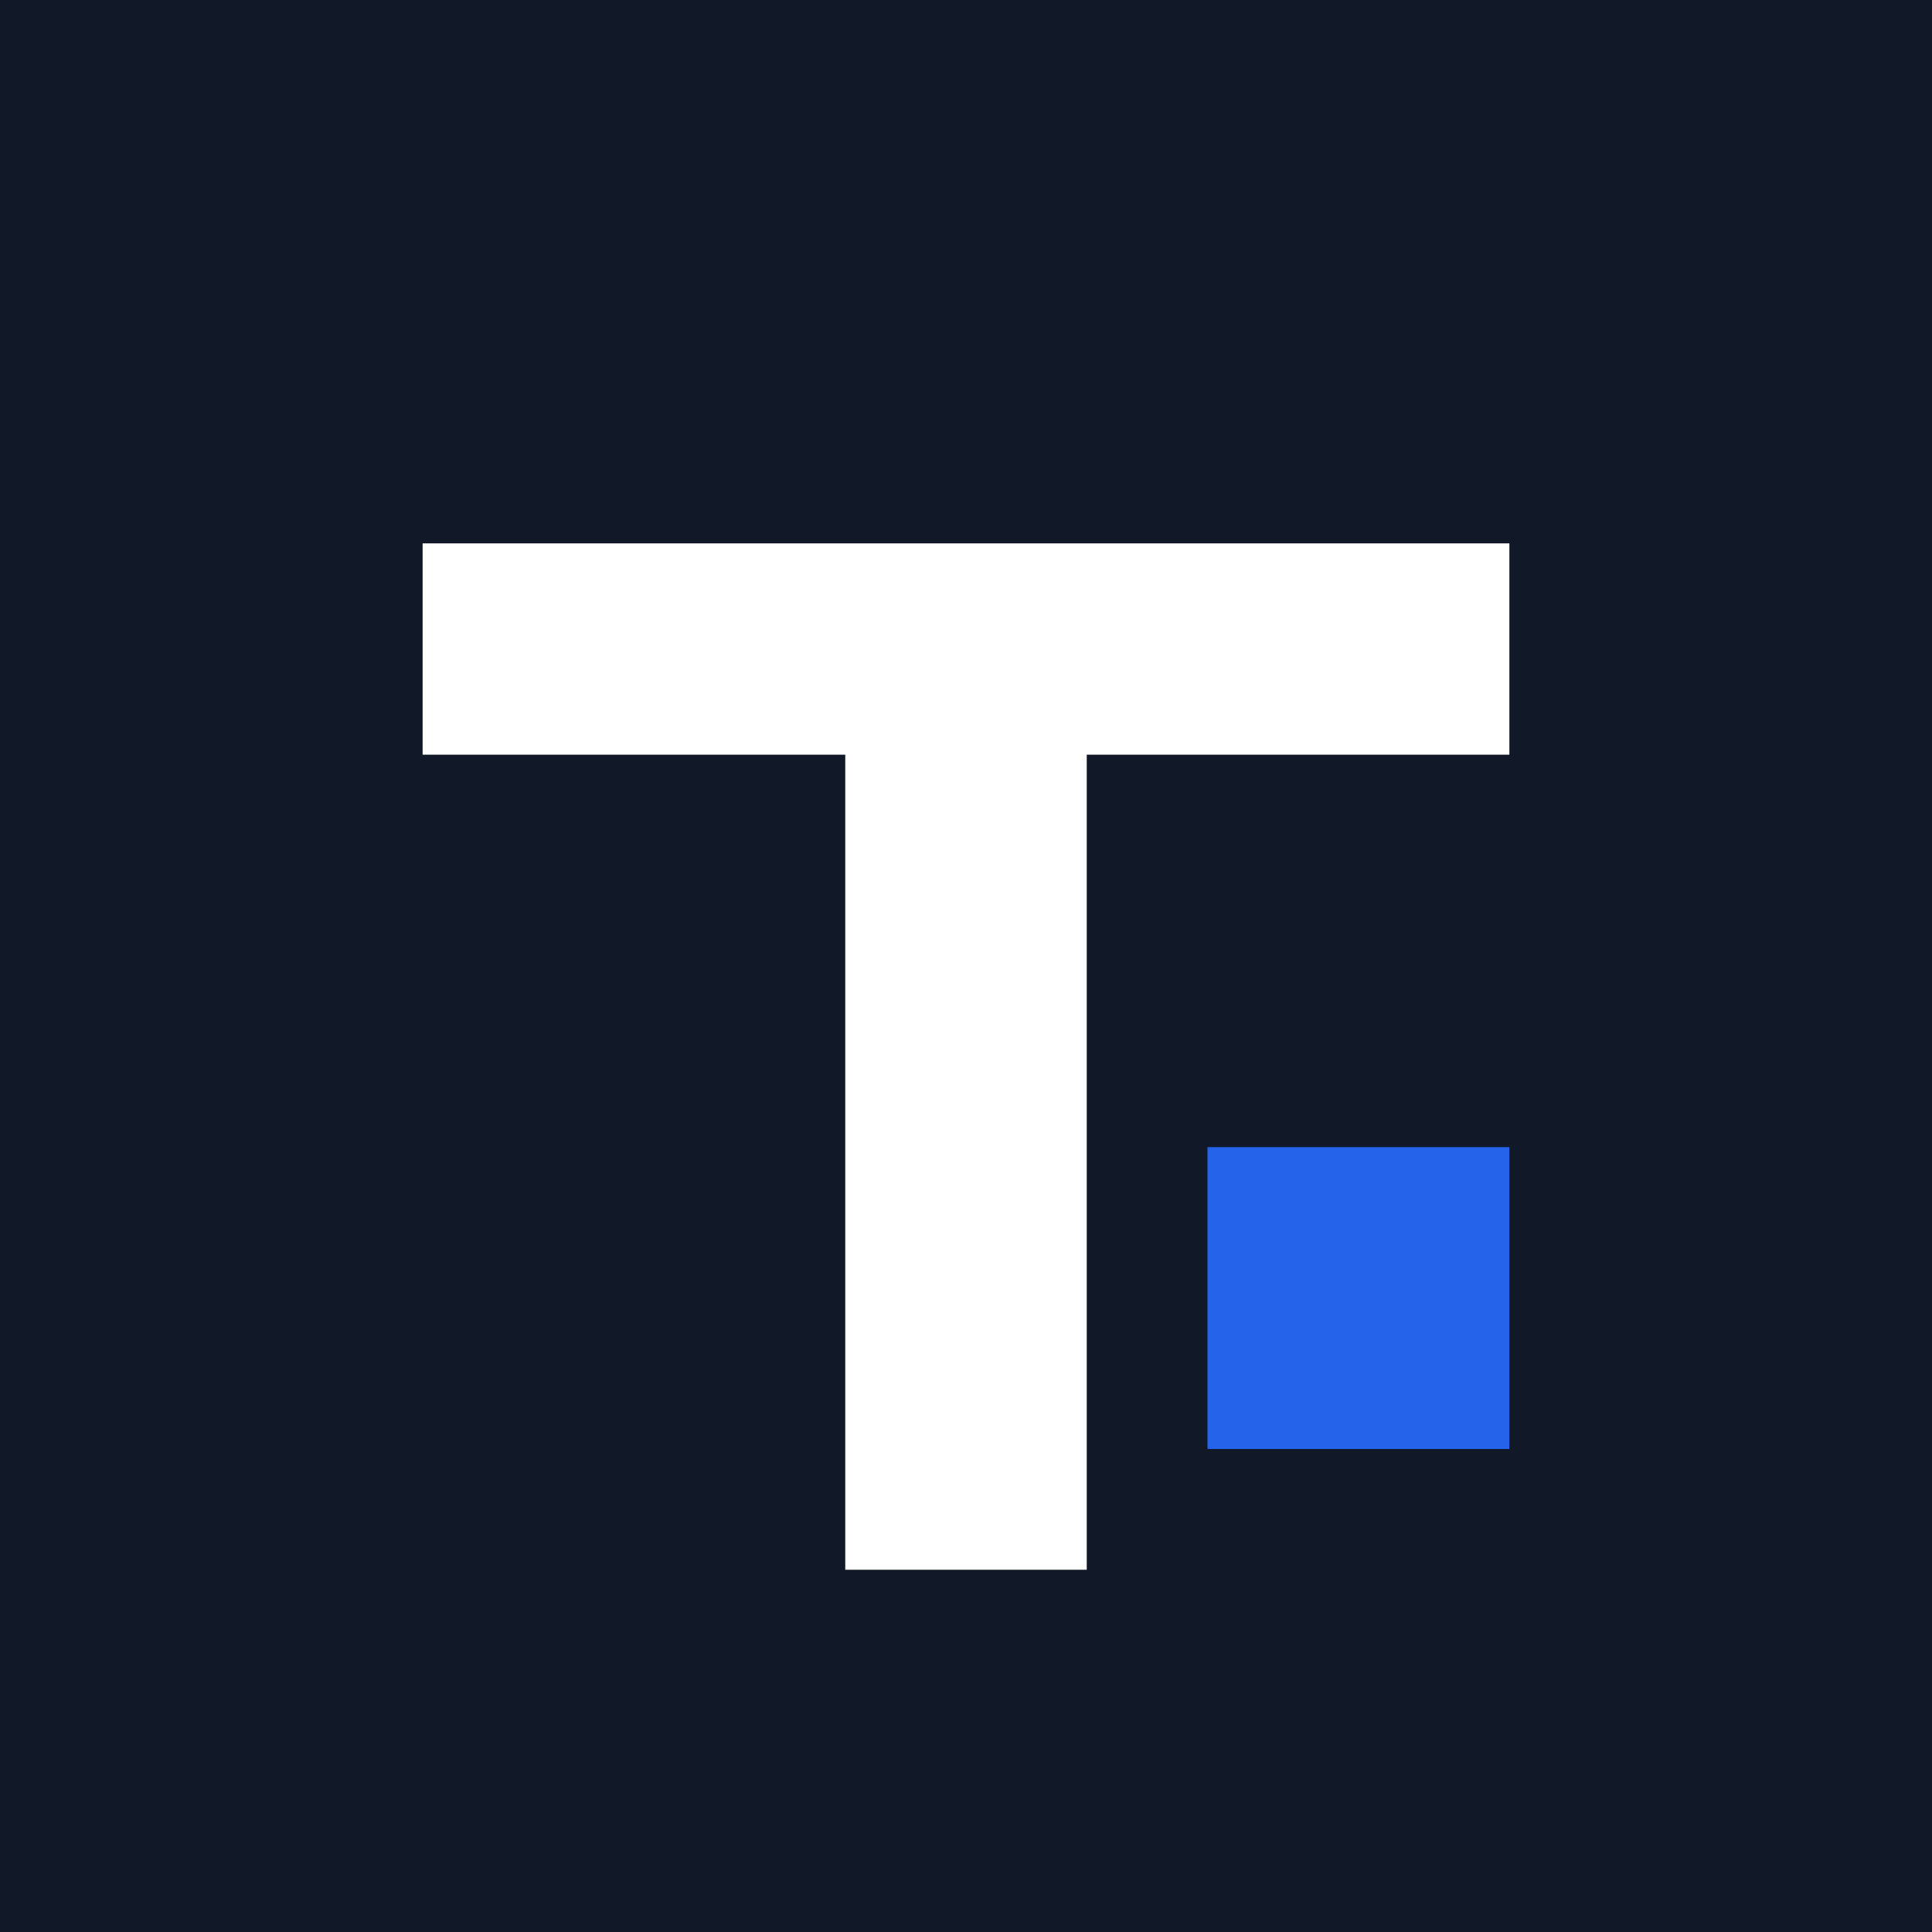
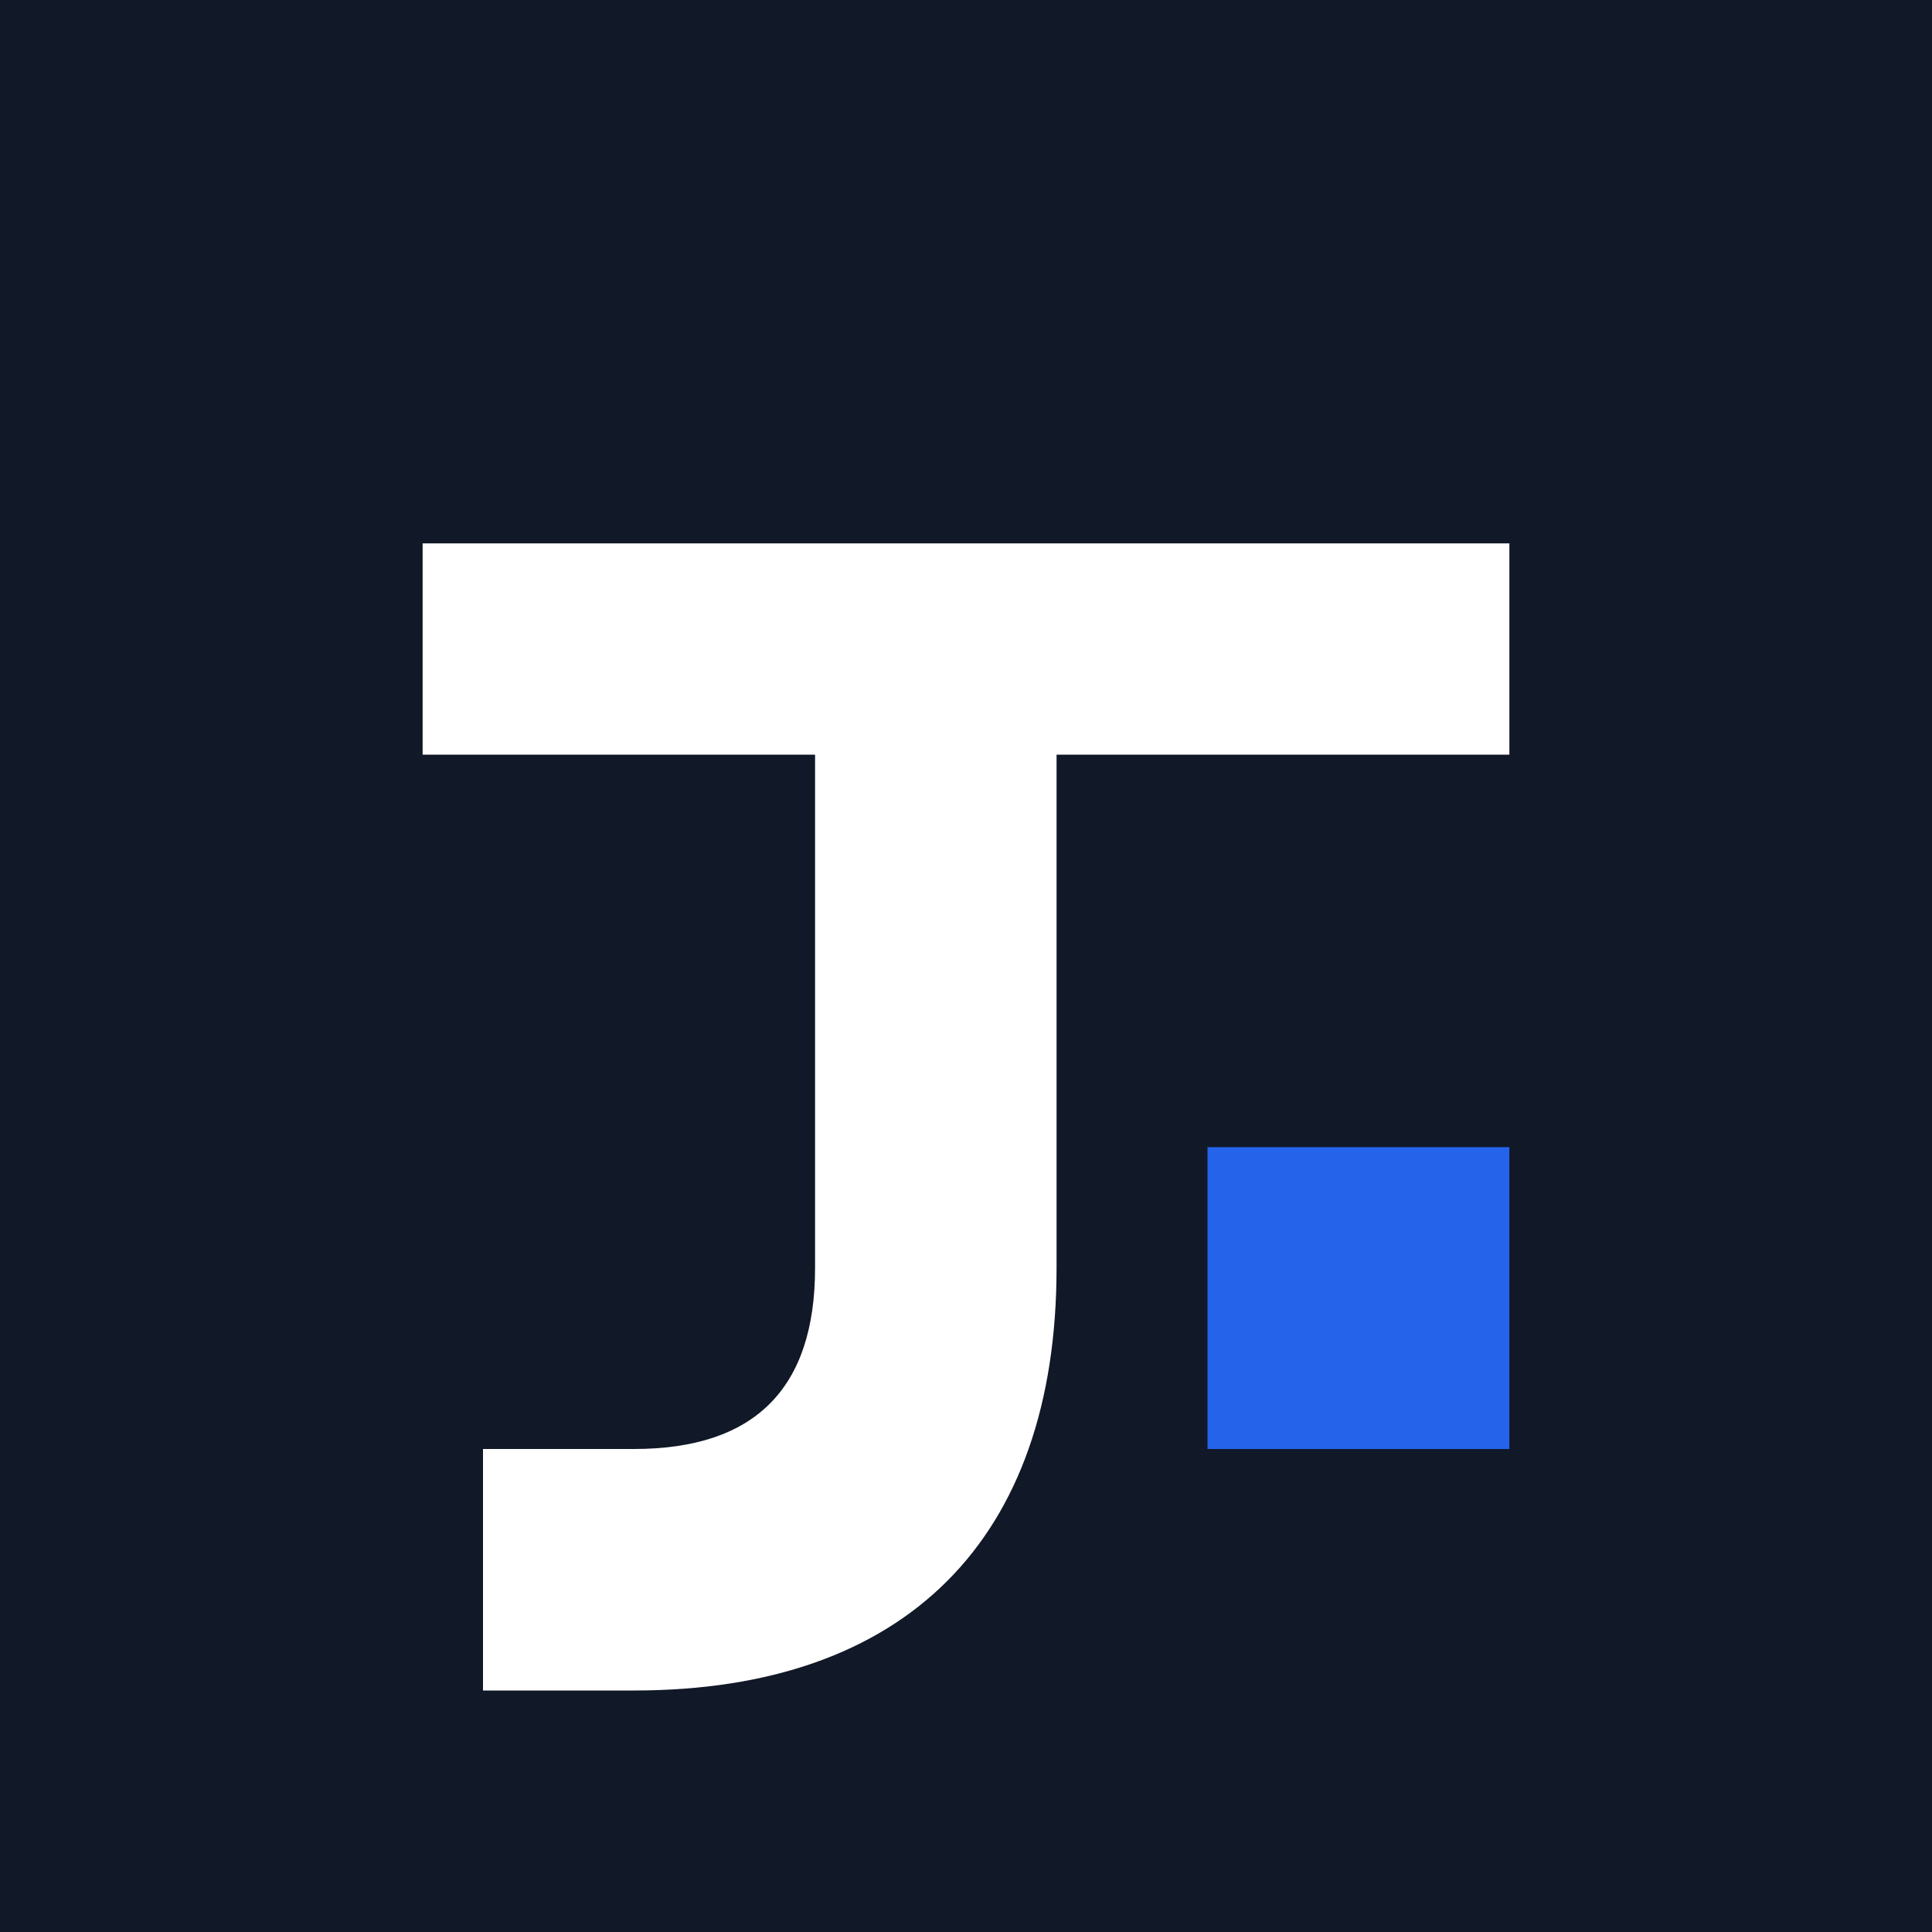
<svg xmlns="http://www.w3.org/2000/svg" viewBox="0 0 64 64">
  <rect width="64" height="64" fill="#111827" />
-   <path d="M14 18h36v7H36v27h-8V25H14z" fill="#fff" />
+   <path d="M14 18h36v7H35v17c0 9-5 14-14 14h-5v-8h5c4 0 6-2 6-6V25H14z" fill="#fff" />
  <rect x="40" y="38" width="10" height="10" fill="#2563eb" />
</svg>
